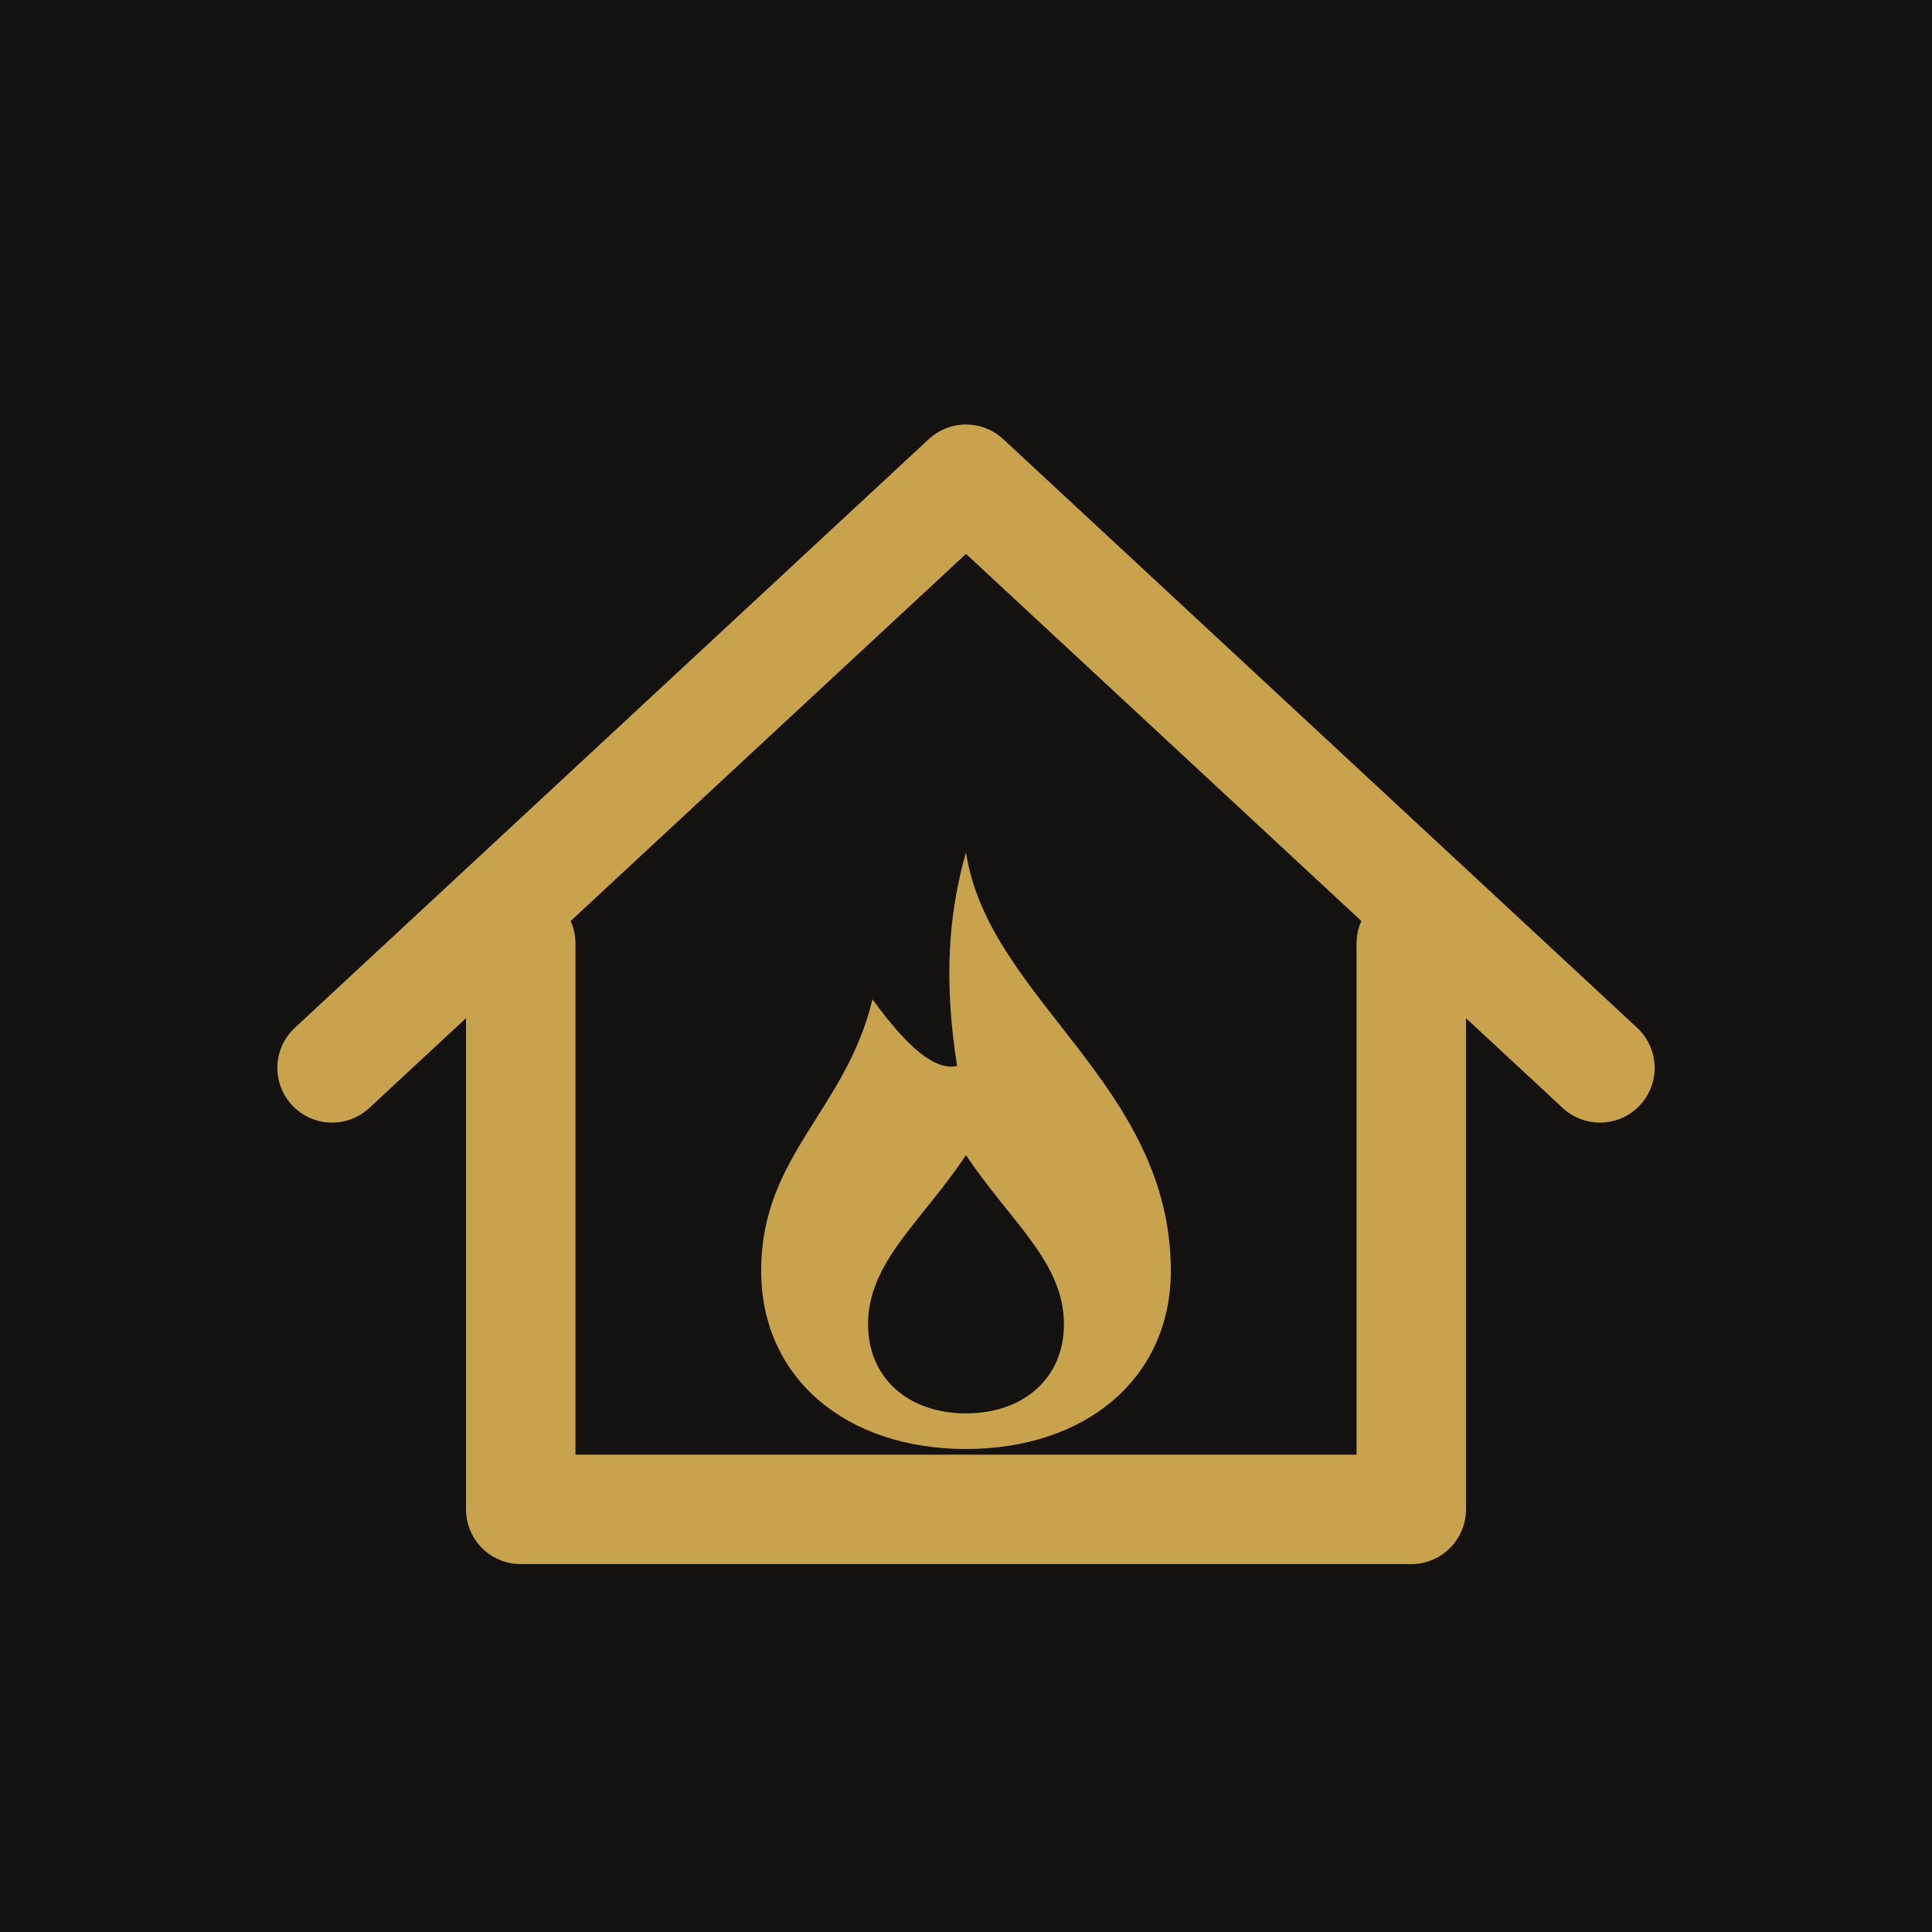
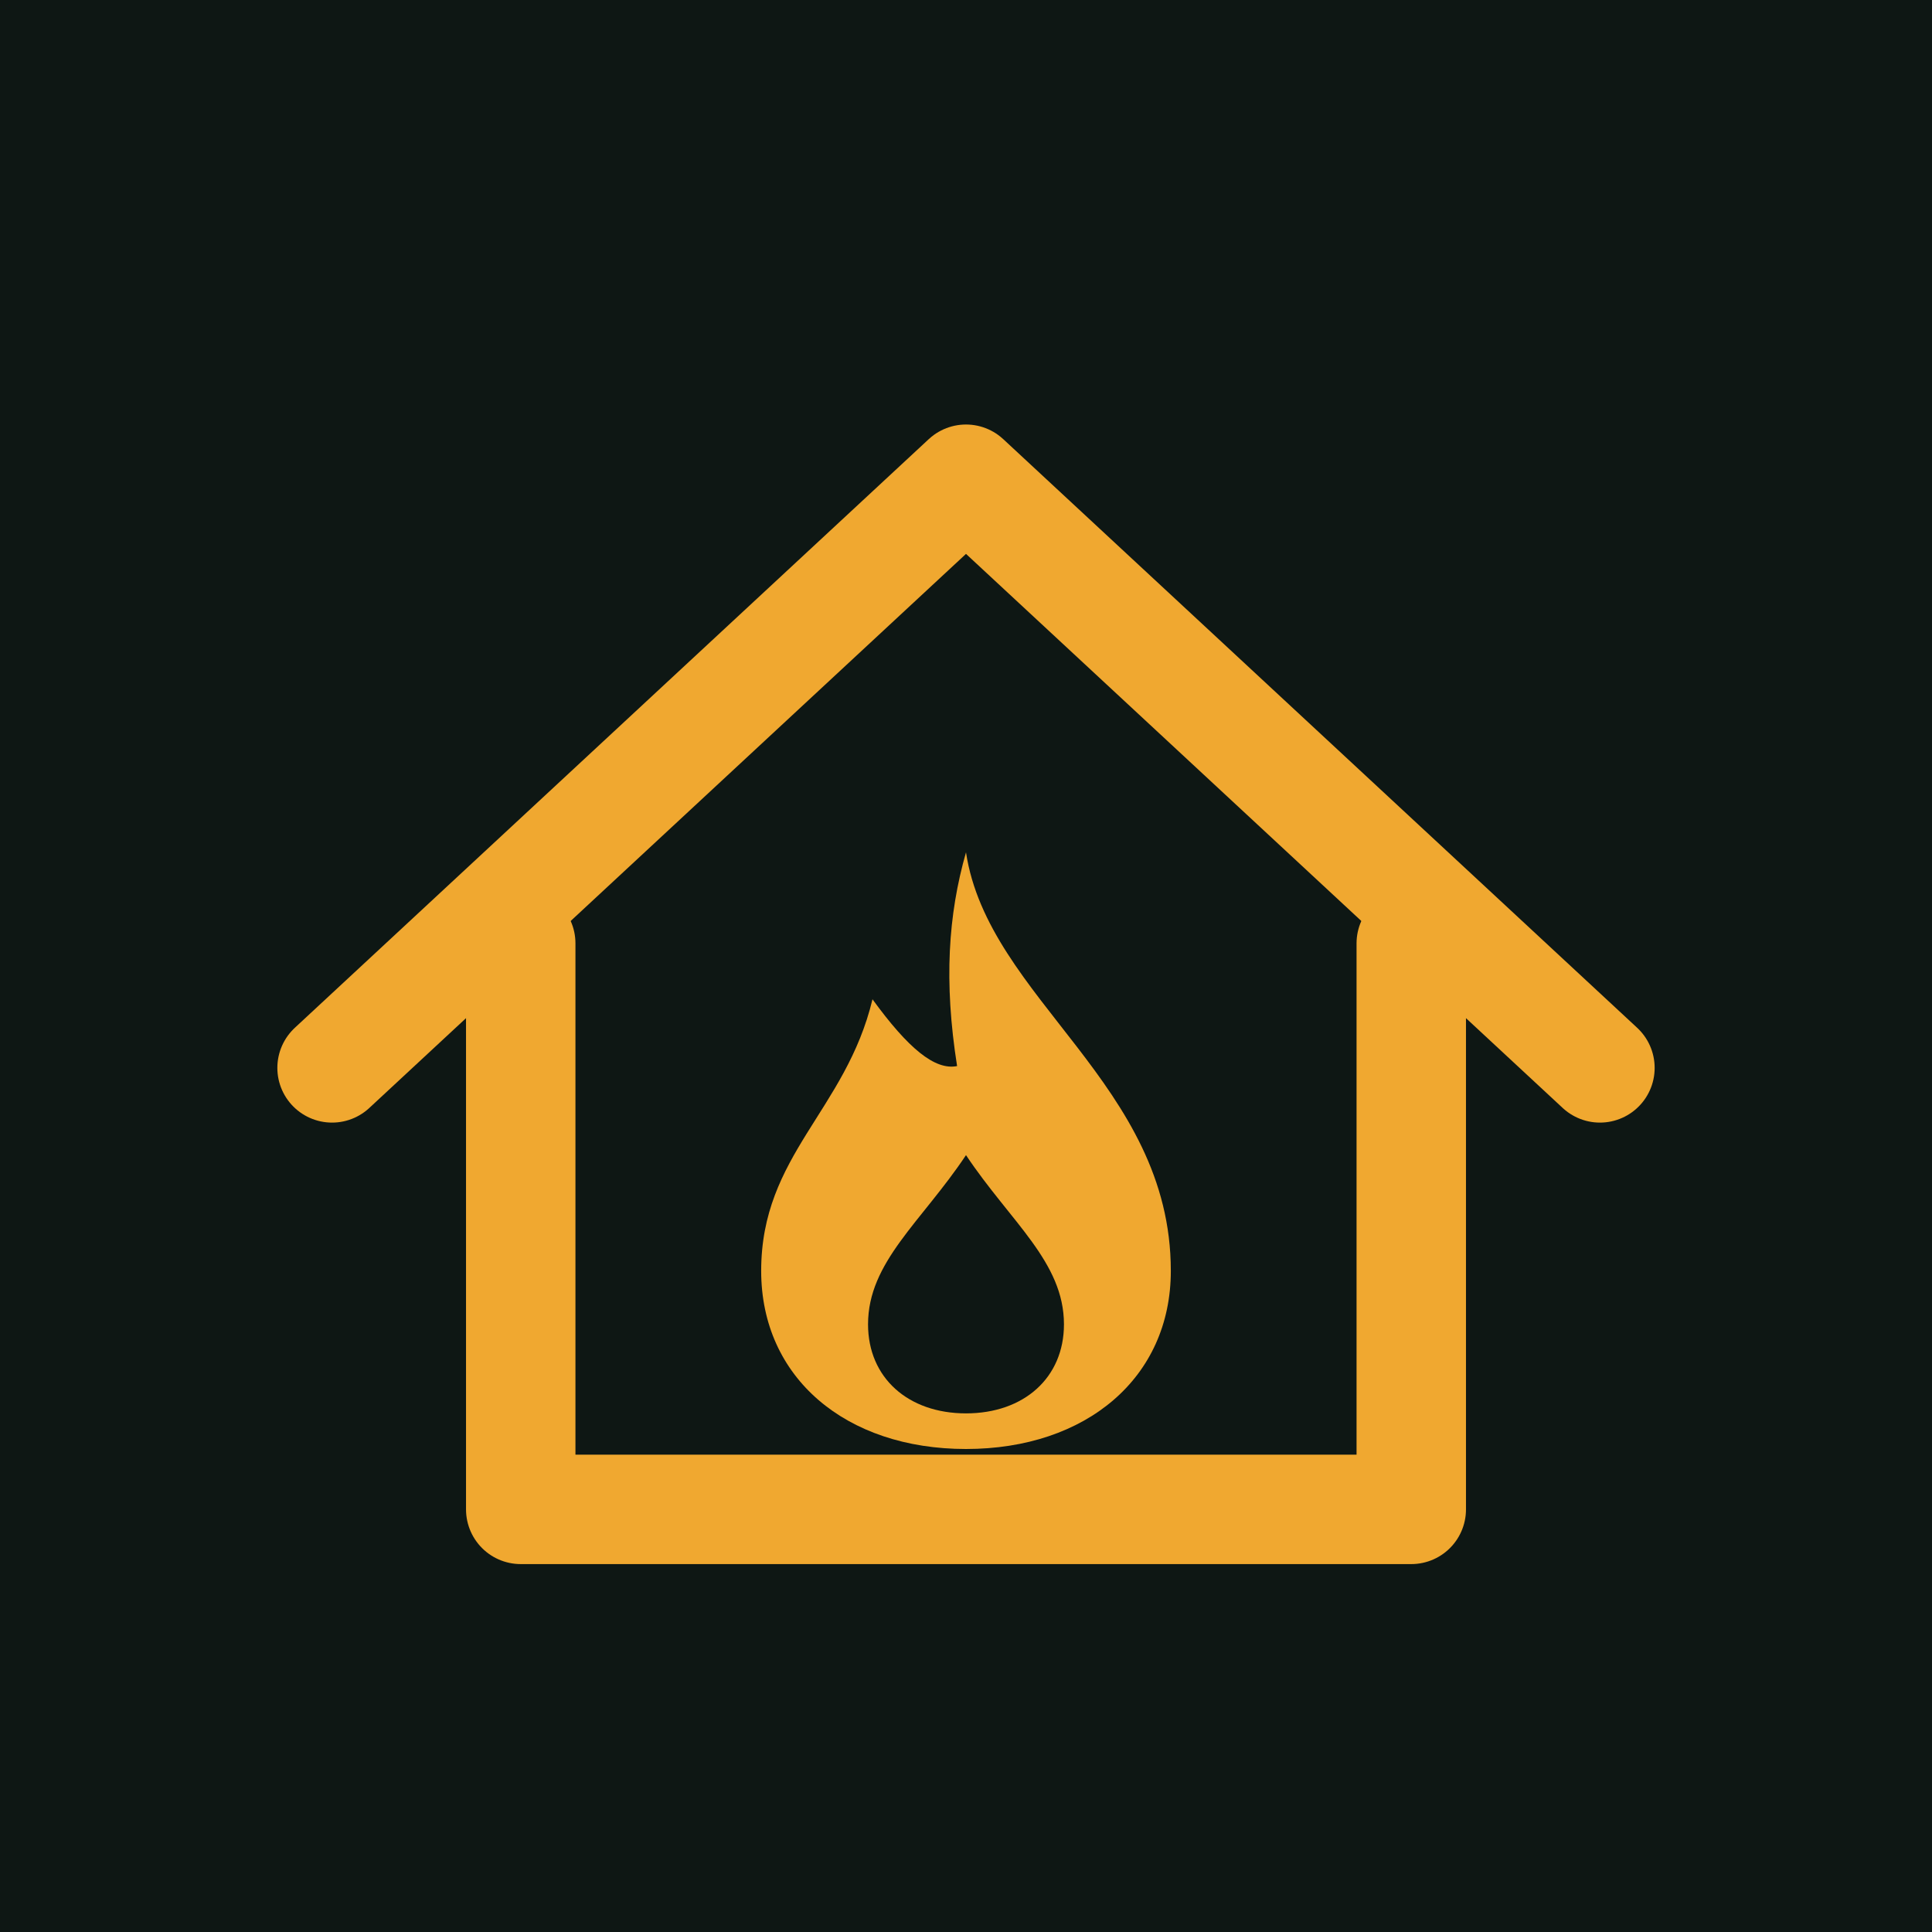
<svg xmlns="http://www.w3.org/2000/svg" width="1024" height="1024" viewBox="0 0 1024 1024" role="img" aria-label="Hearth: a house gable with a flame in its hearth opening">
-   <rect width="1024" height="1024" fill="#141210" />
-   <g fill="none" stroke="#C9A24D" stroke-width="58" stroke-linecap="round" stroke-linejoin="round">
+   <rect width="1024" height="1024" fill="#0E1714" />
+   <g fill="none" stroke="#F0A830" stroke-width="58" stroke-linecap="round" stroke-linejoin="round">
    <path d="M276 500V800H748V500" />
    <path d="M176 566L512 254L848 566" />
  </g>
  <g transform="translate(512 768) scale(1.18) translate(-512 -768)">
-     <path d="M512 500C522 566 604 604 604 688C604 736 566 768 512 768C458 768 420 736 420 688C420 636 458 616 470 566C486 588 498 598 508 596C502 558 504 528 512 500Z" fill="#C9A24D" />
-     <path d="M512 636C532 666 556 684 556 712C556 736 538 752 512 752C486 752 468 736 468 712C468 684 492 666 512 636Z" fill="#141210" />
+     <path d="M512 500C522 566 604 604 604 688C604 736 566 768 512 768C458 768 420 736 420 688C420 636 458 616 470 566C486 588 498 598 508 596C502 558 504 528 512 500Z" fill="#F0A830" />
+     <path d="M512 636C532 666 556 684 556 712C556 736 538 752 512 752C486 752 468 736 468 712C468 684 492 666 512 636Z" fill="#0E1714" />
  </g>
</svg>
